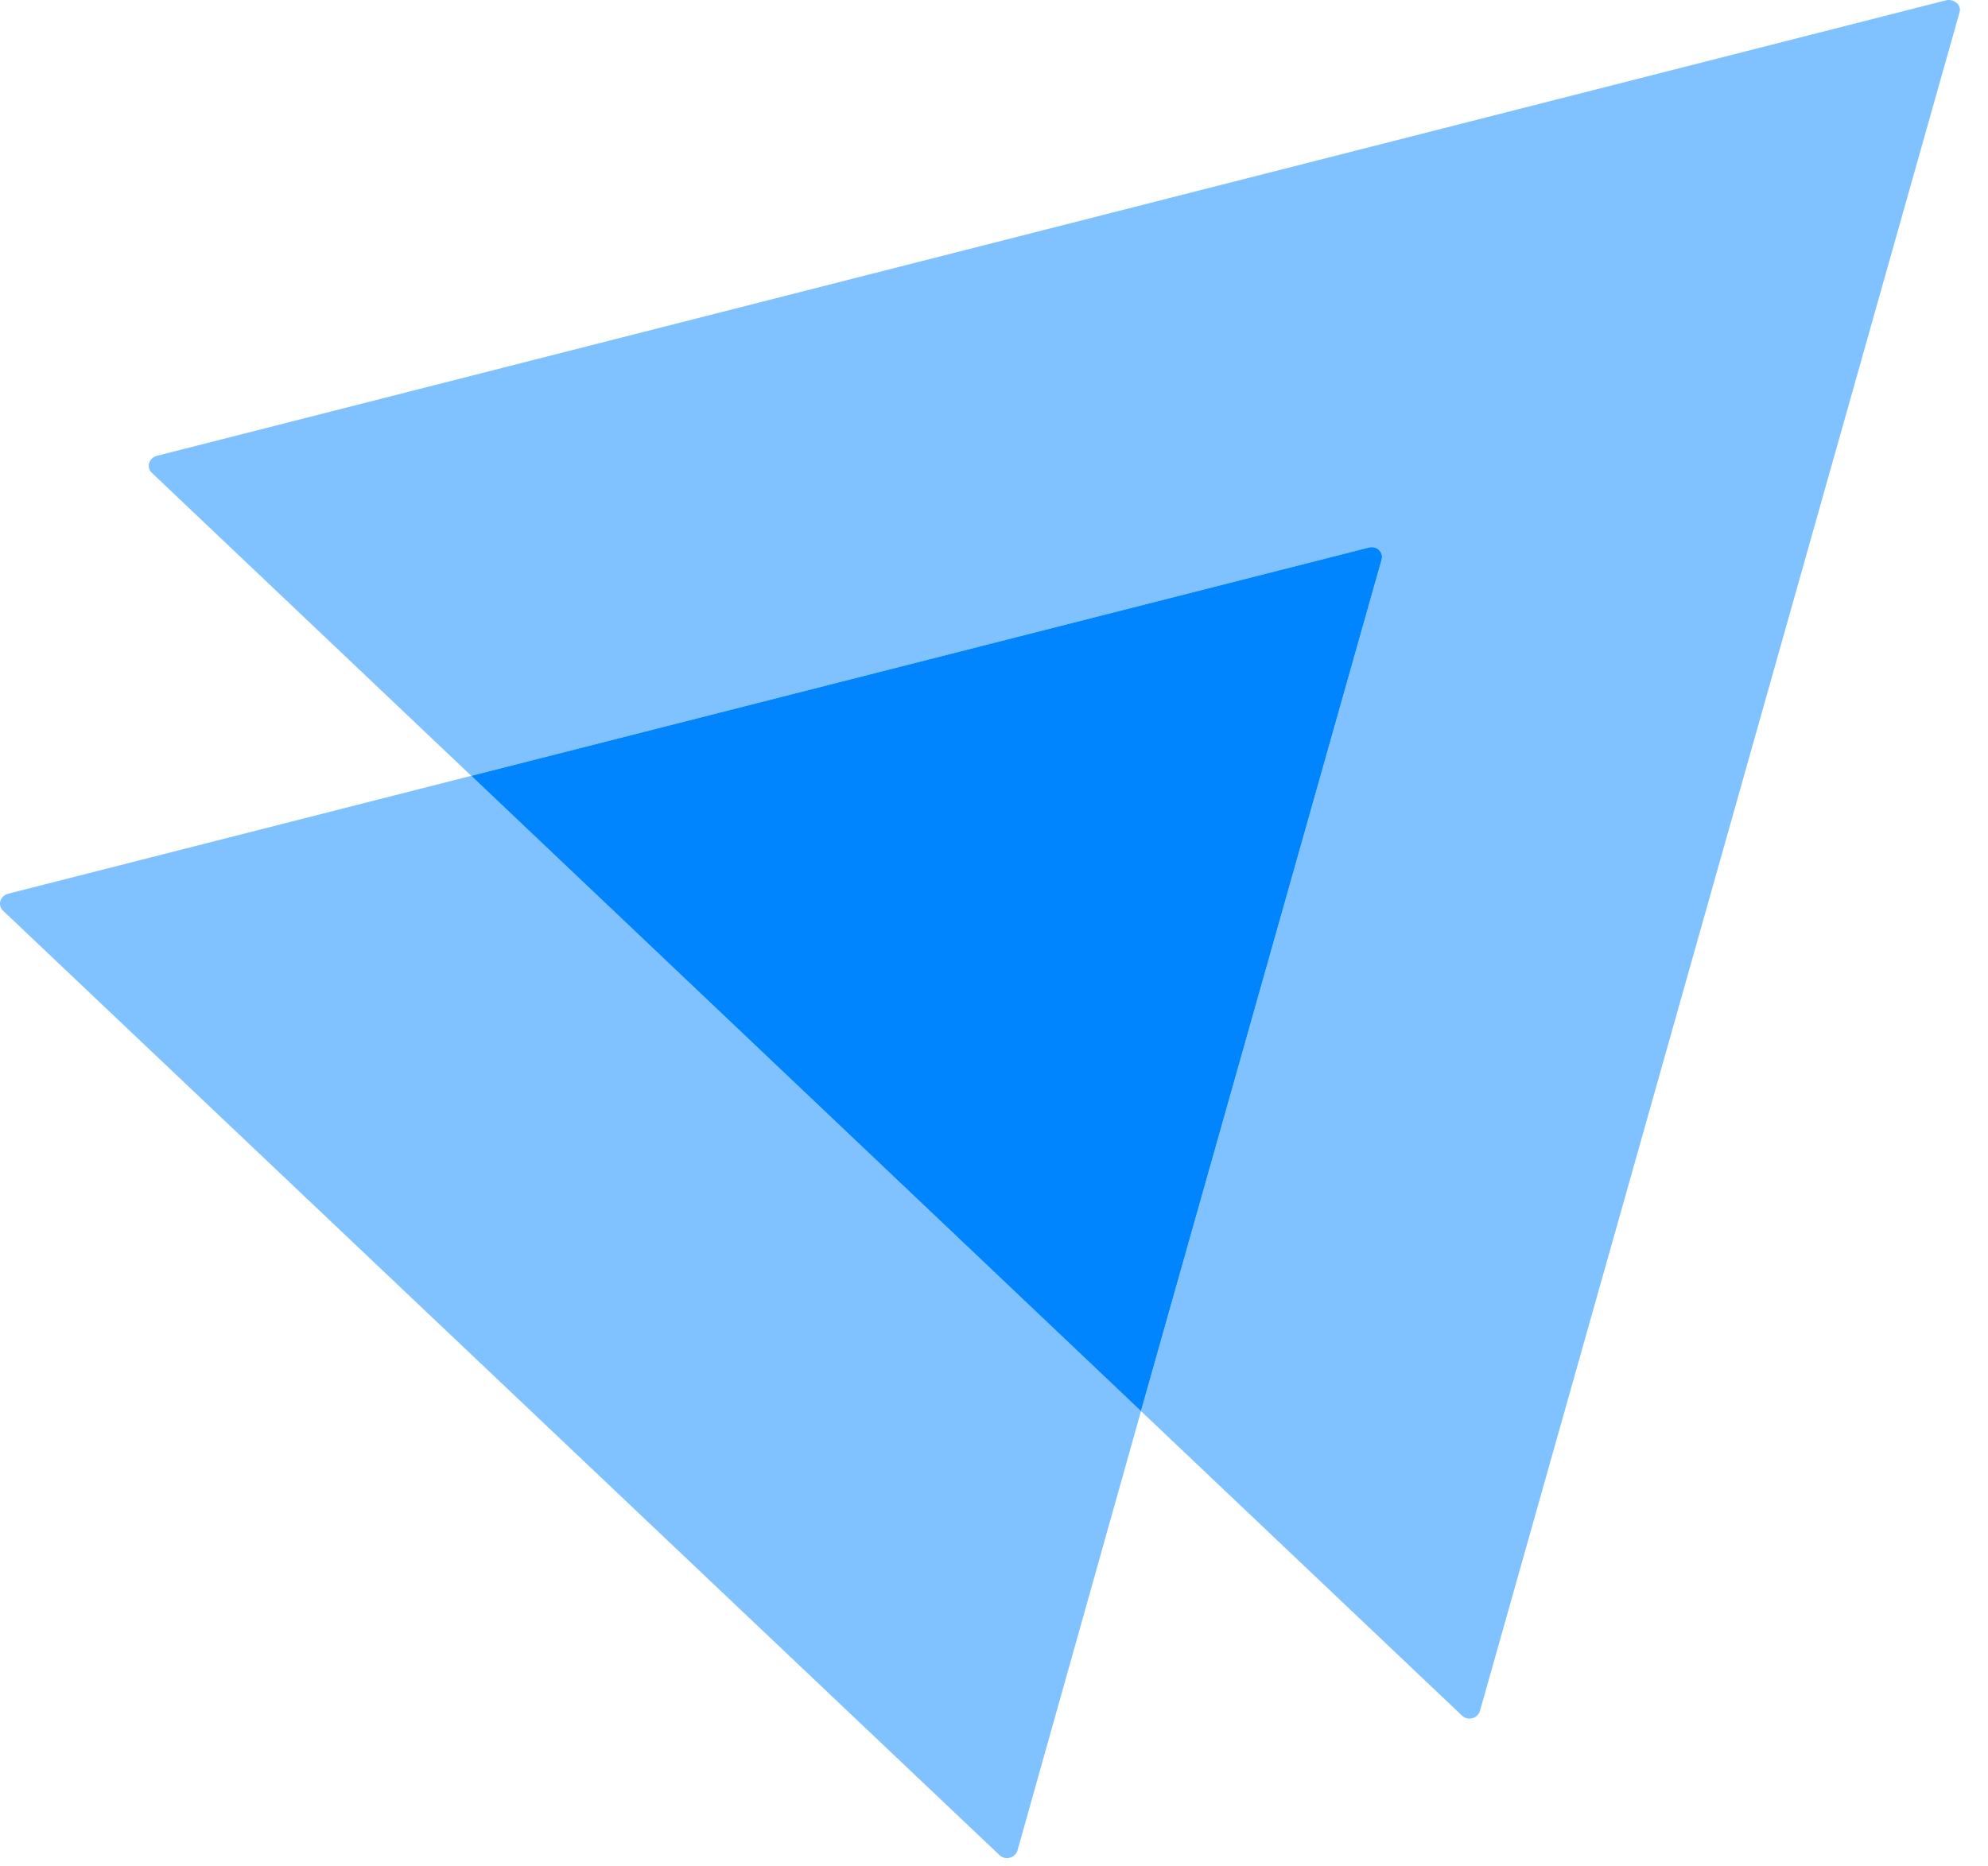
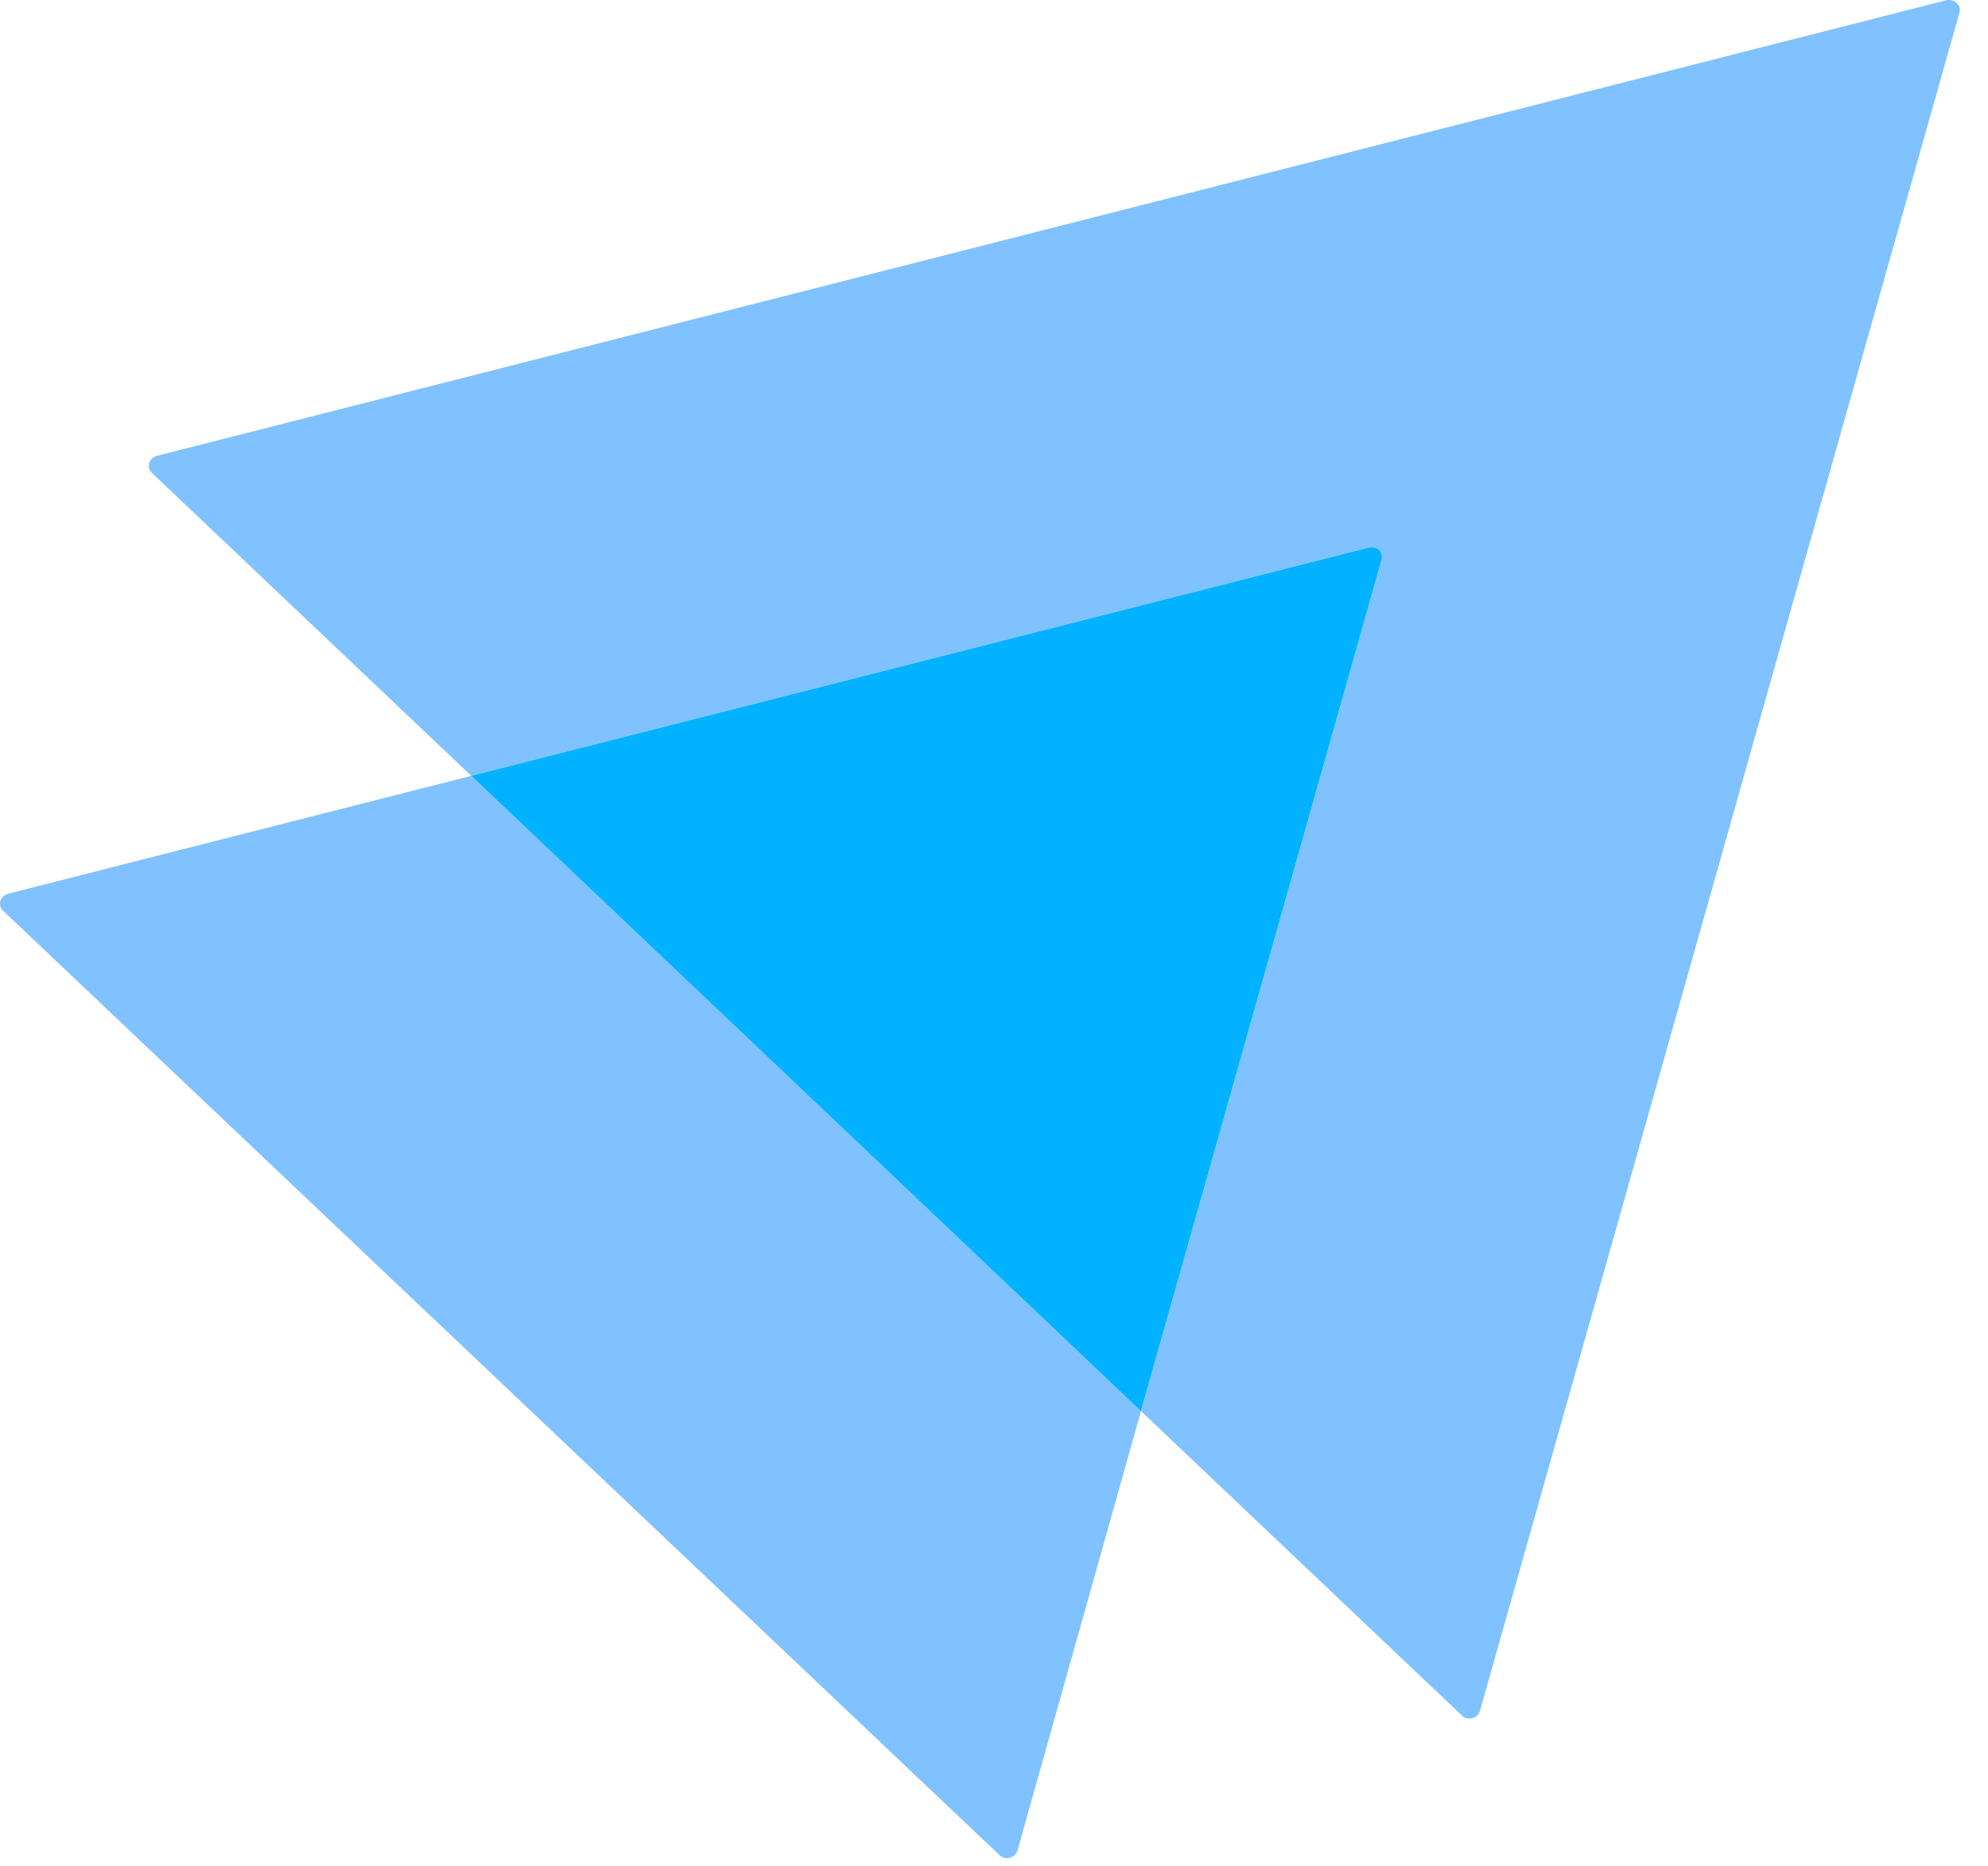
<svg xmlns="http://www.w3.org/2000/svg" width="65" height="61" viewBox="0 0 65 61" fill="none">
  <path opacity="0.5" d="M64.067 0.411L48.388 55.954C48.308 56.206 47.989 56.282 47.803 56.105L37.306 46.146L45.172 18.311C45.252 18.059 45.013 17.832 44.747 17.908L15.409 25.371L4.965 15.463C4.779 15.286 4.859 14.983 5.125 14.908L63.642 0.007C63.907 -0.043 64.147 0.184 64.067 0.411Z" fill="#0085FF" />
  <path opacity="0.5" d="M37.306 46.146L33.267 60.517C33.187 60.769 32.868 60.845 32.682 60.668L0.101 29.783C-0.085 29.606 -0.005 29.304 0.261 29.228L15.408 25.371L37.306 46.146Z" fill="#0085FF" />
-   <path d="M45.171 18.311L37.305 46.146L15.408 25.371L44.746 17.908C45.012 17.832 45.251 18.059 45.171 18.311Z" fill="#0085FF" />
+   <path d="M45.171 18.311L37.305 46.146L15.408 25.371L44.746 17.908C45.012 17.832 45.251 18.059 45.171 18.311Z" fill="#00B2FF" />
</svg>
